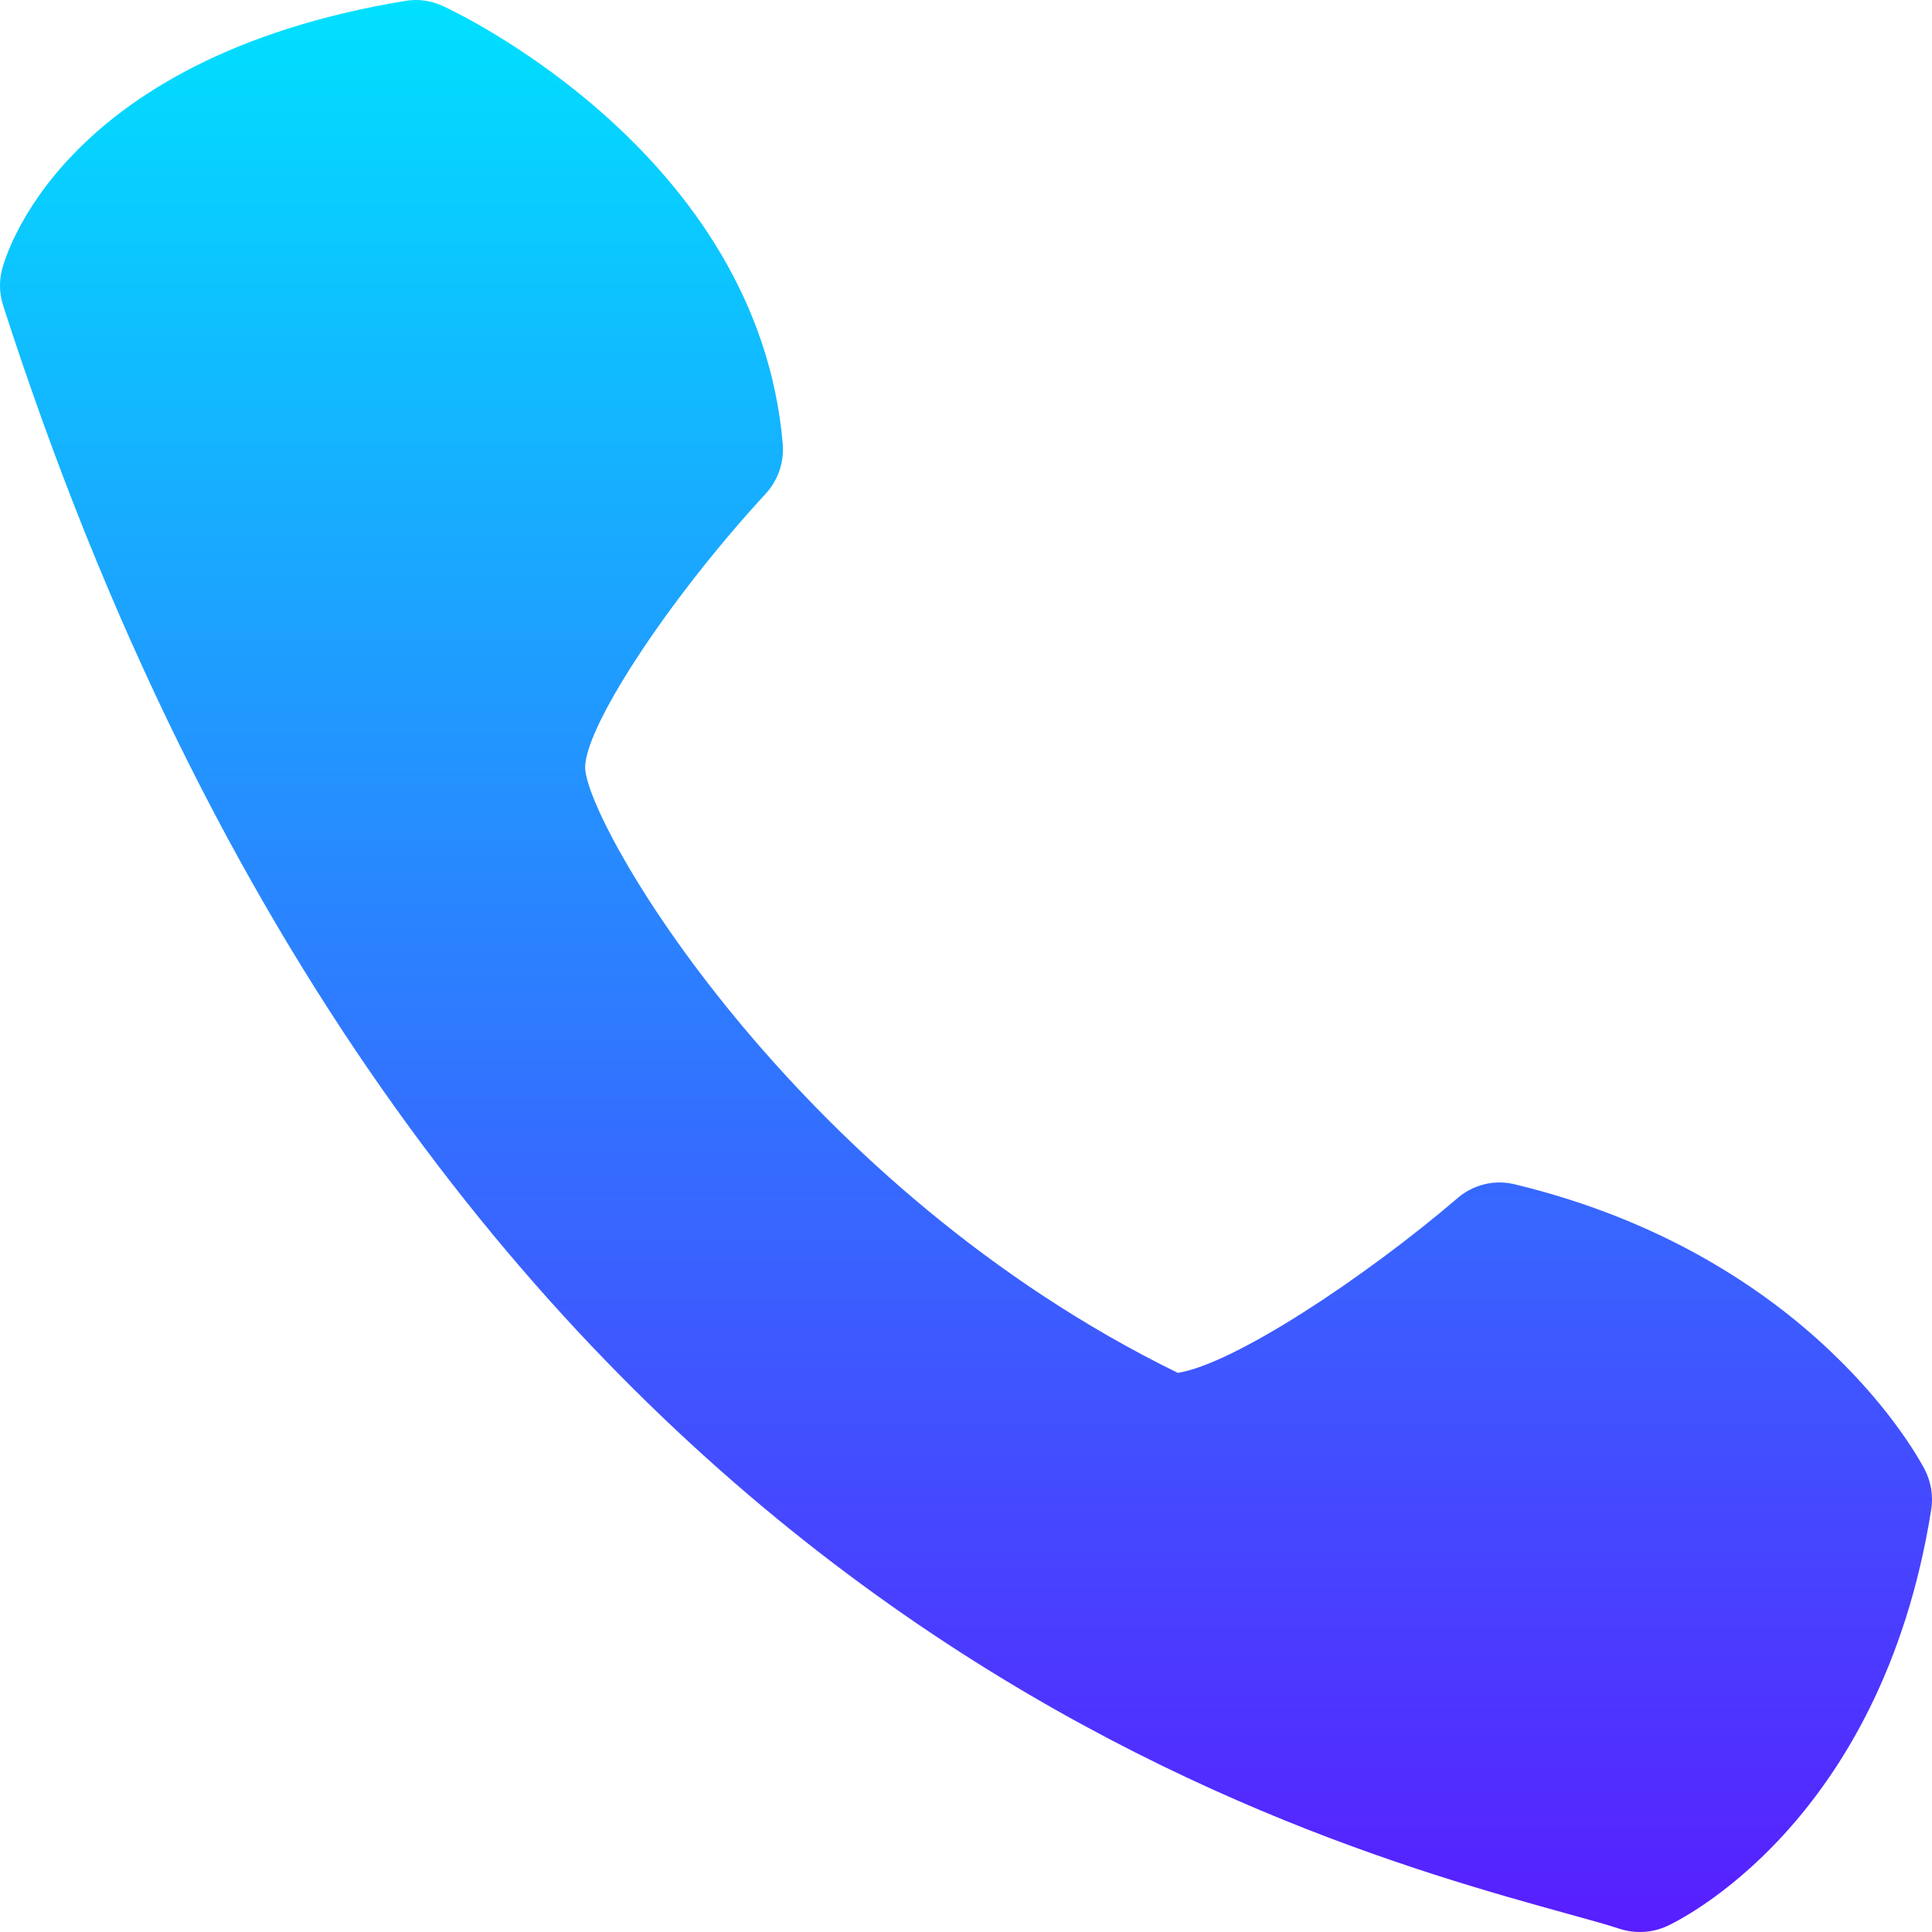
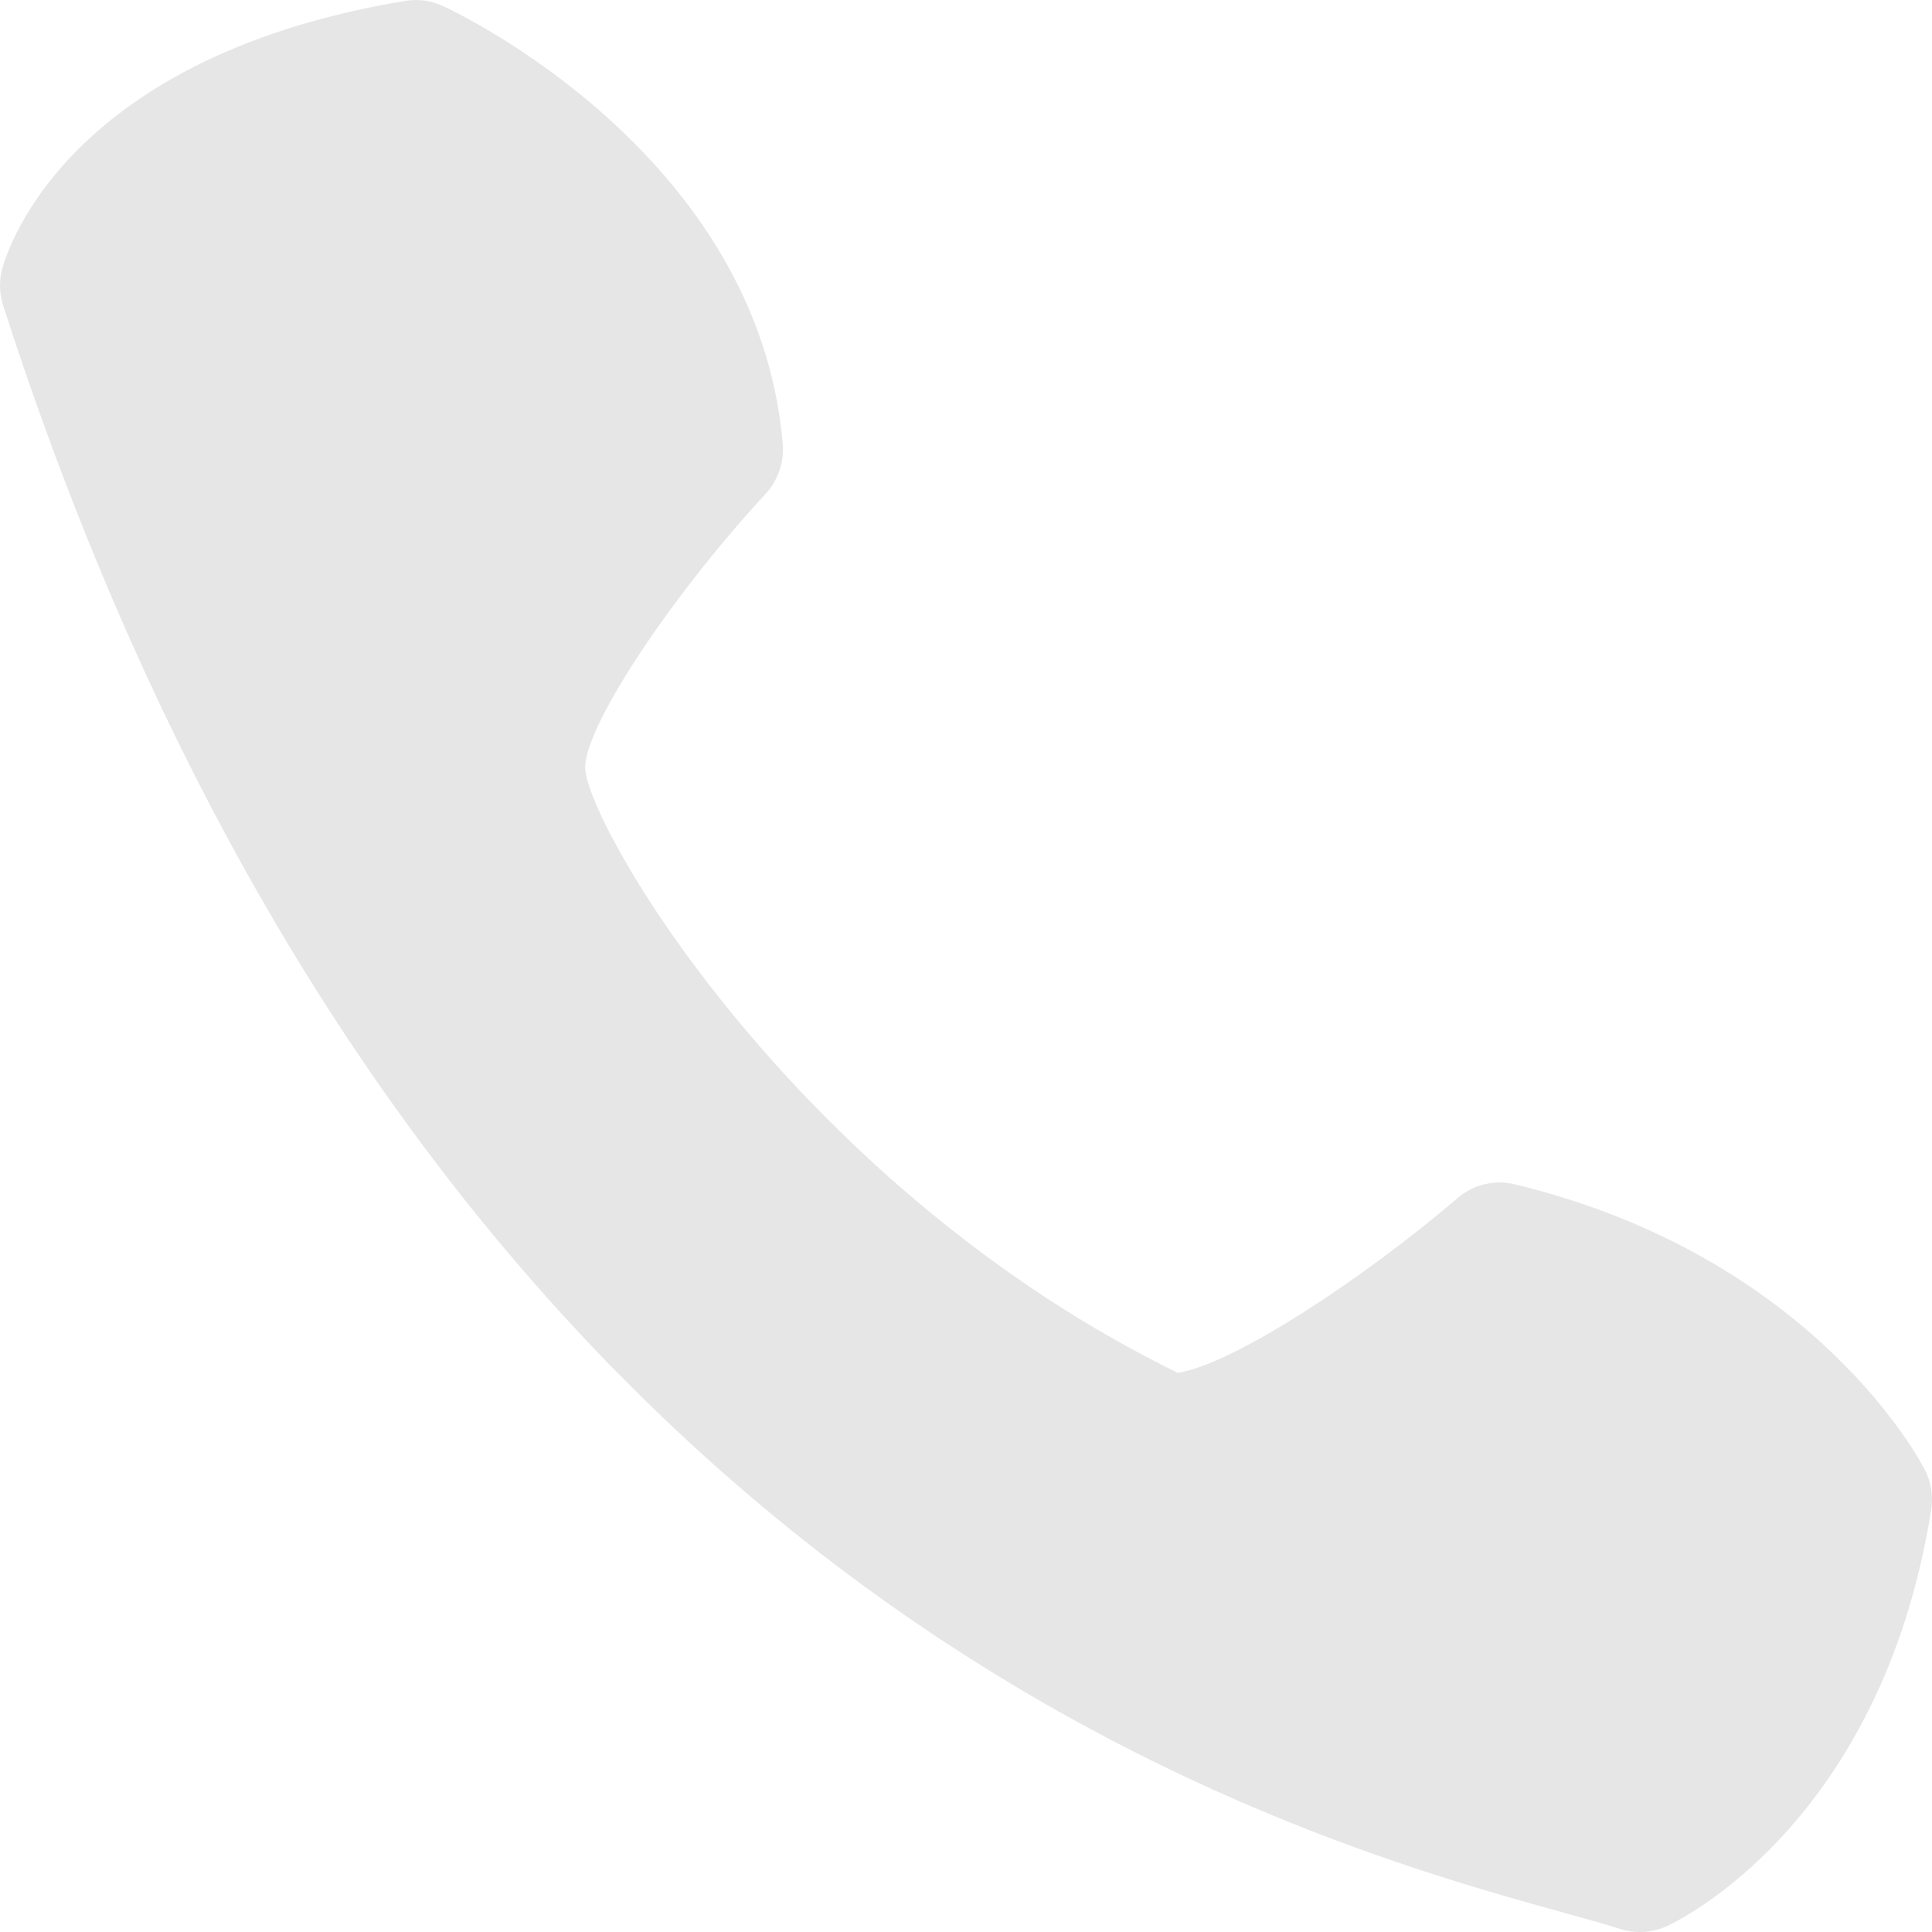
<svg xmlns="http://www.w3.org/2000/svg" width="32" height="32" viewBox="0 0 32 32" fill="none">
-   <path d="M12.964 7.343C12.548 2.549 7.55 0.197 7.338 0.101C7.14 0.008 6.919 -0.022 6.704 0.016C0.934 0.974 0.066 4.334 0.031 4.474C-0.017 4.668 -0.009 4.872 0.053 5.063C6.935 26.428 21.238 30.389 25.939 31.691C26.301 31.792 26.6 31.872 26.827 31.947C27.085 32.031 27.367 32.015 27.614 31.901C27.758 31.835 31.155 30.234 31.986 25.01C32.023 24.782 31.986 24.548 31.881 24.343C31.807 24.198 30.03 20.814 25.102 19.619C24.935 19.576 24.759 19.574 24.592 19.614C24.424 19.654 24.268 19.734 24.138 19.848C22.583 21.177 20.435 22.593 19.508 22.739C13.296 19.699 9.826 13.867 9.695 12.761C9.619 12.139 11.043 9.955 12.681 8.179C12.784 8.067 12.862 7.935 12.911 7.791C12.96 7.647 12.978 7.494 12.964 7.343Z" fill="url(#paint0_linear_113_447)" />
-   <defs>
-     <linearGradient id="paint0_linear_113_447" x1="16" y1="0" x2="16" y2="32" gradientUnits="userSpaceOnUse">
-       <stop stop-color="#00E0FF" />
-       <stop offset="1" stop-color="#581EFF" />
-     </linearGradient>
-   </defs>
+   <path d="M12.964 7.343C12.548 2.549 7.55 0.197 7.338 0.101C7.14 0.008 6.919 -0.022 6.704 0.016C0.934 0.974 0.066 4.334 0.031 4.474C-0.017 4.668 -0.009 4.872 0.053 5.063C6.935 26.428 21.238 30.389 25.939 31.691C26.301 31.792 26.6 31.872 26.827 31.947C27.085 32.031 27.367 32.015 27.614 31.901C27.758 31.835 31.155 30.234 31.986 25.01C32.023 24.782 31.986 24.548 31.881 24.343C31.807 24.198 30.03 20.814 25.102 19.619C24.935 19.576 24.759 19.574 24.592 19.614C24.424 19.654 24.268 19.734 24.138 19.848C22.583 21.177 20.435 22.593 19.508 22.739C13.296 19.699 9.826 13.867 9.695 12.761C9.619 12.139 11.043 9.955 12.681 8.179C12.784 8.067 12.862 7.935 12.911 7.791C12.96 7.647 12.978 7.494 12.964 7.343Z" fill="#E6E6E6" />
</svg>
